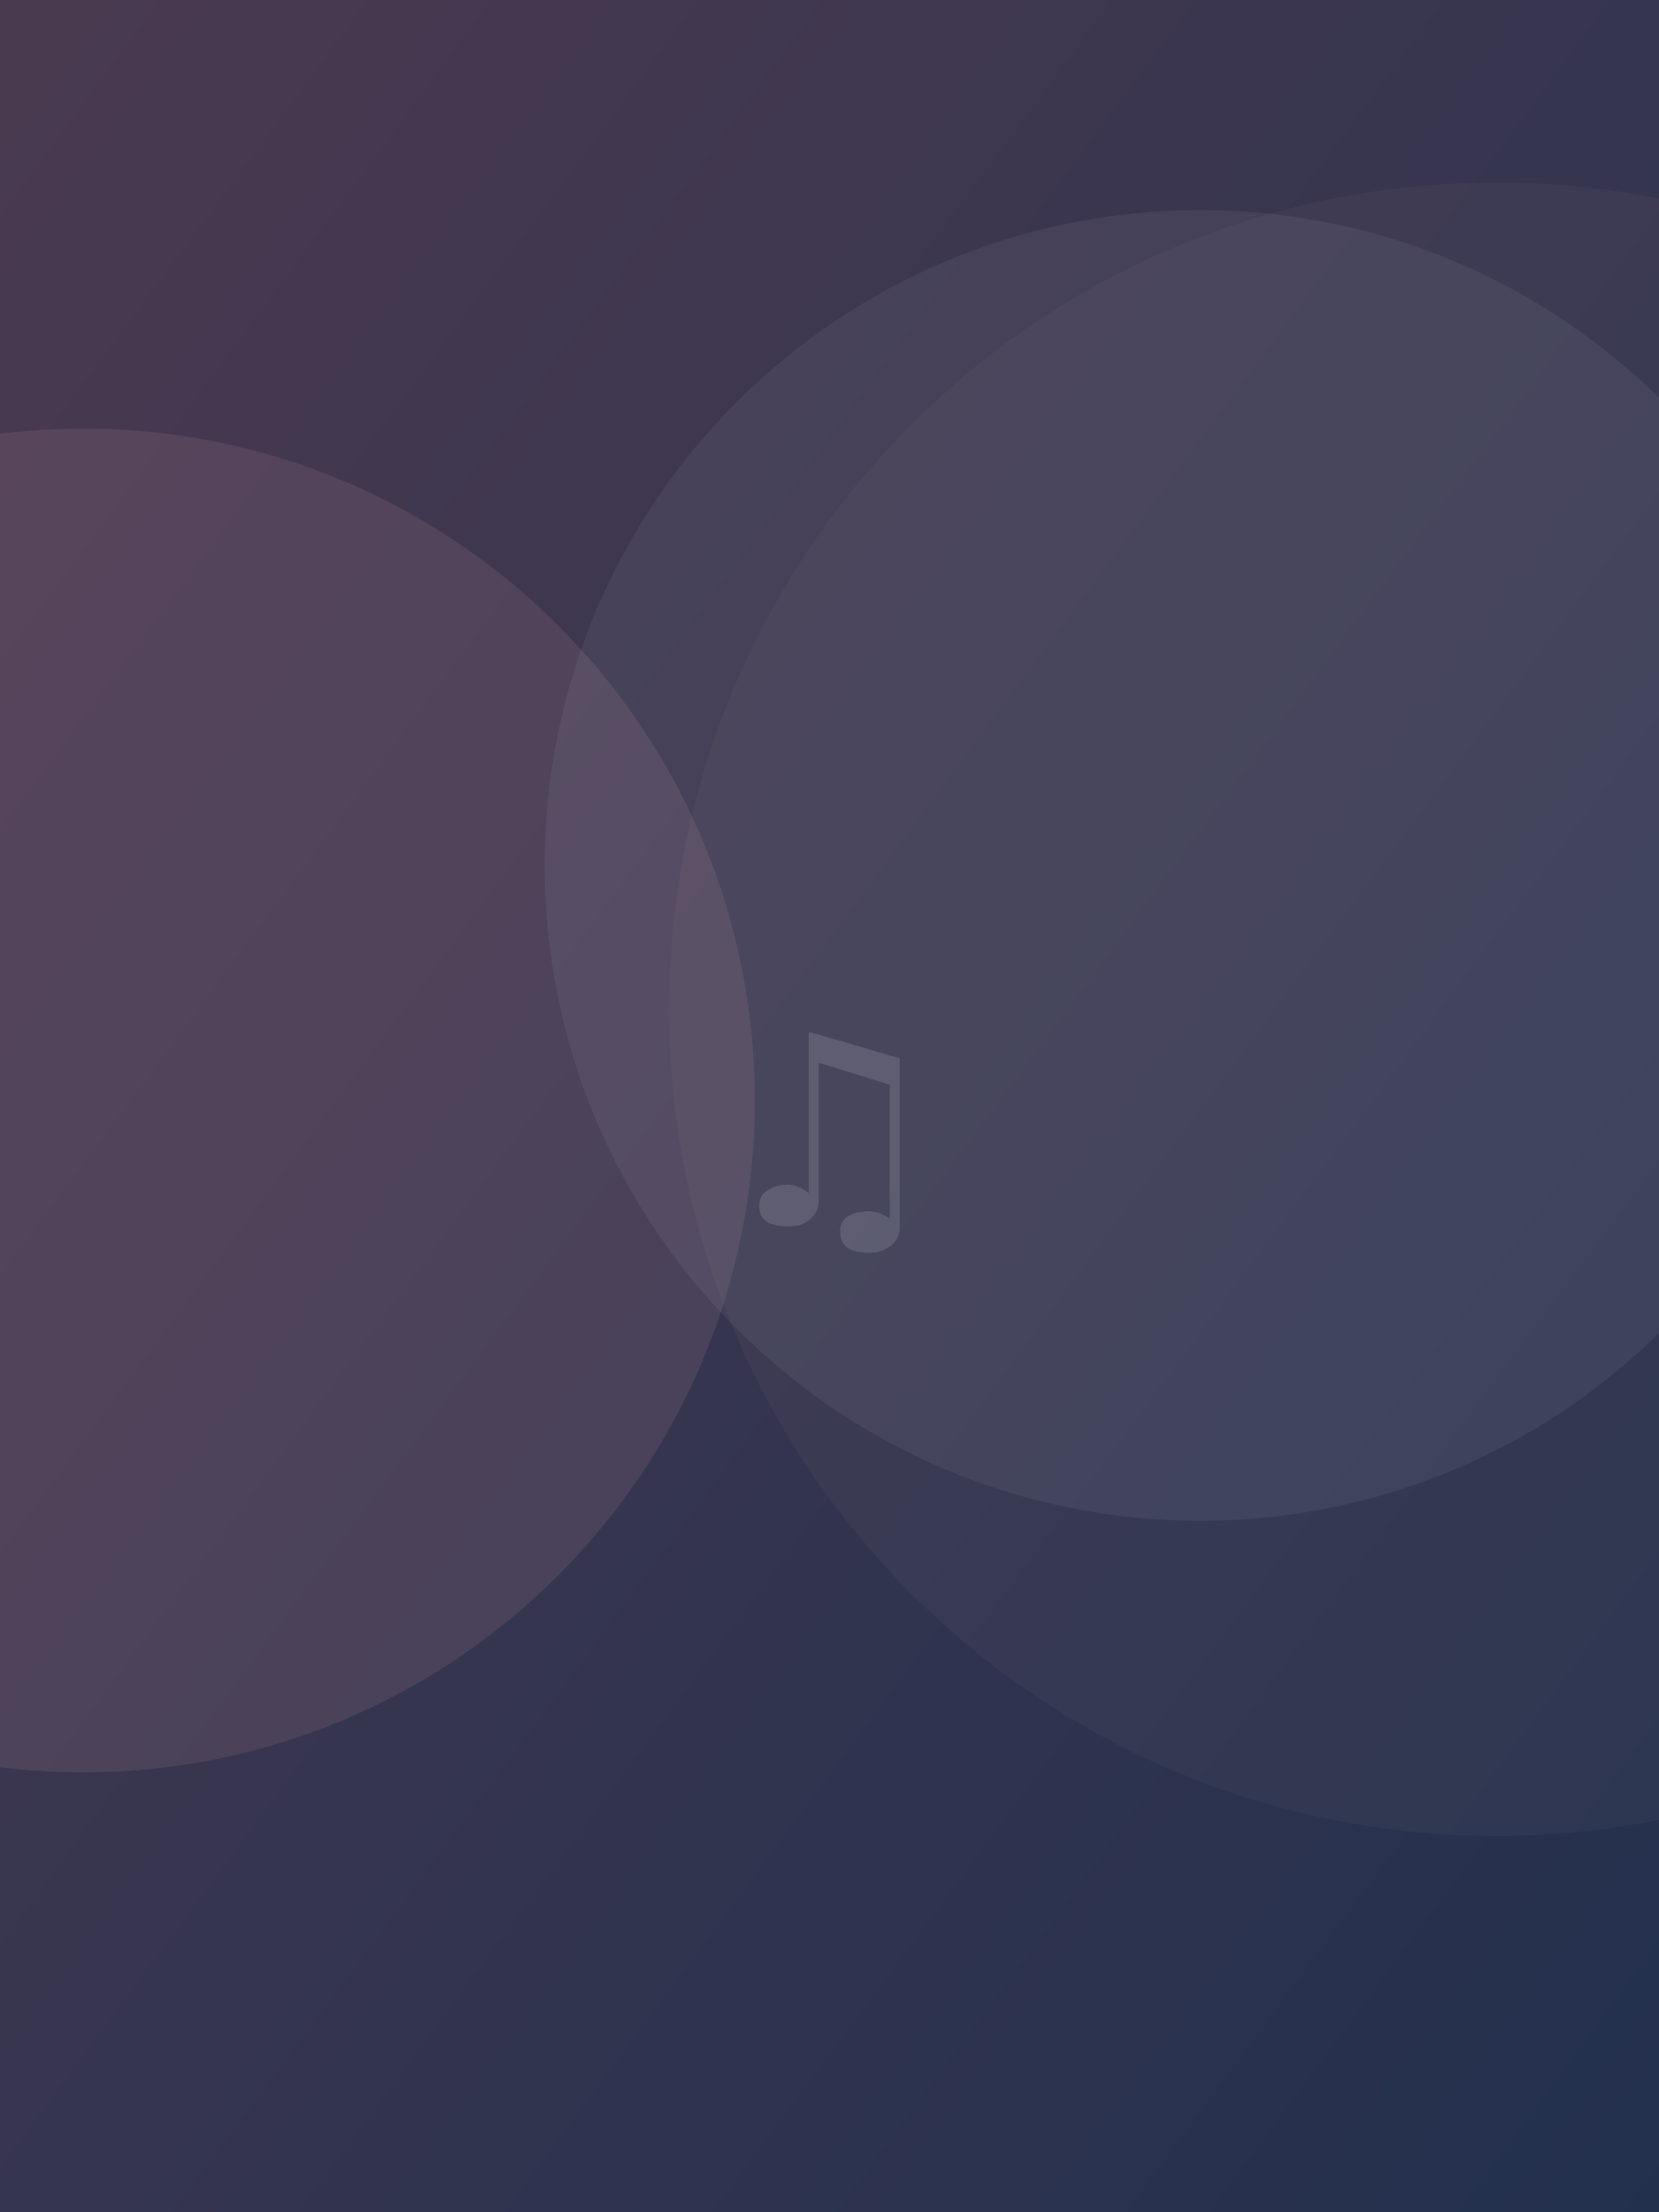
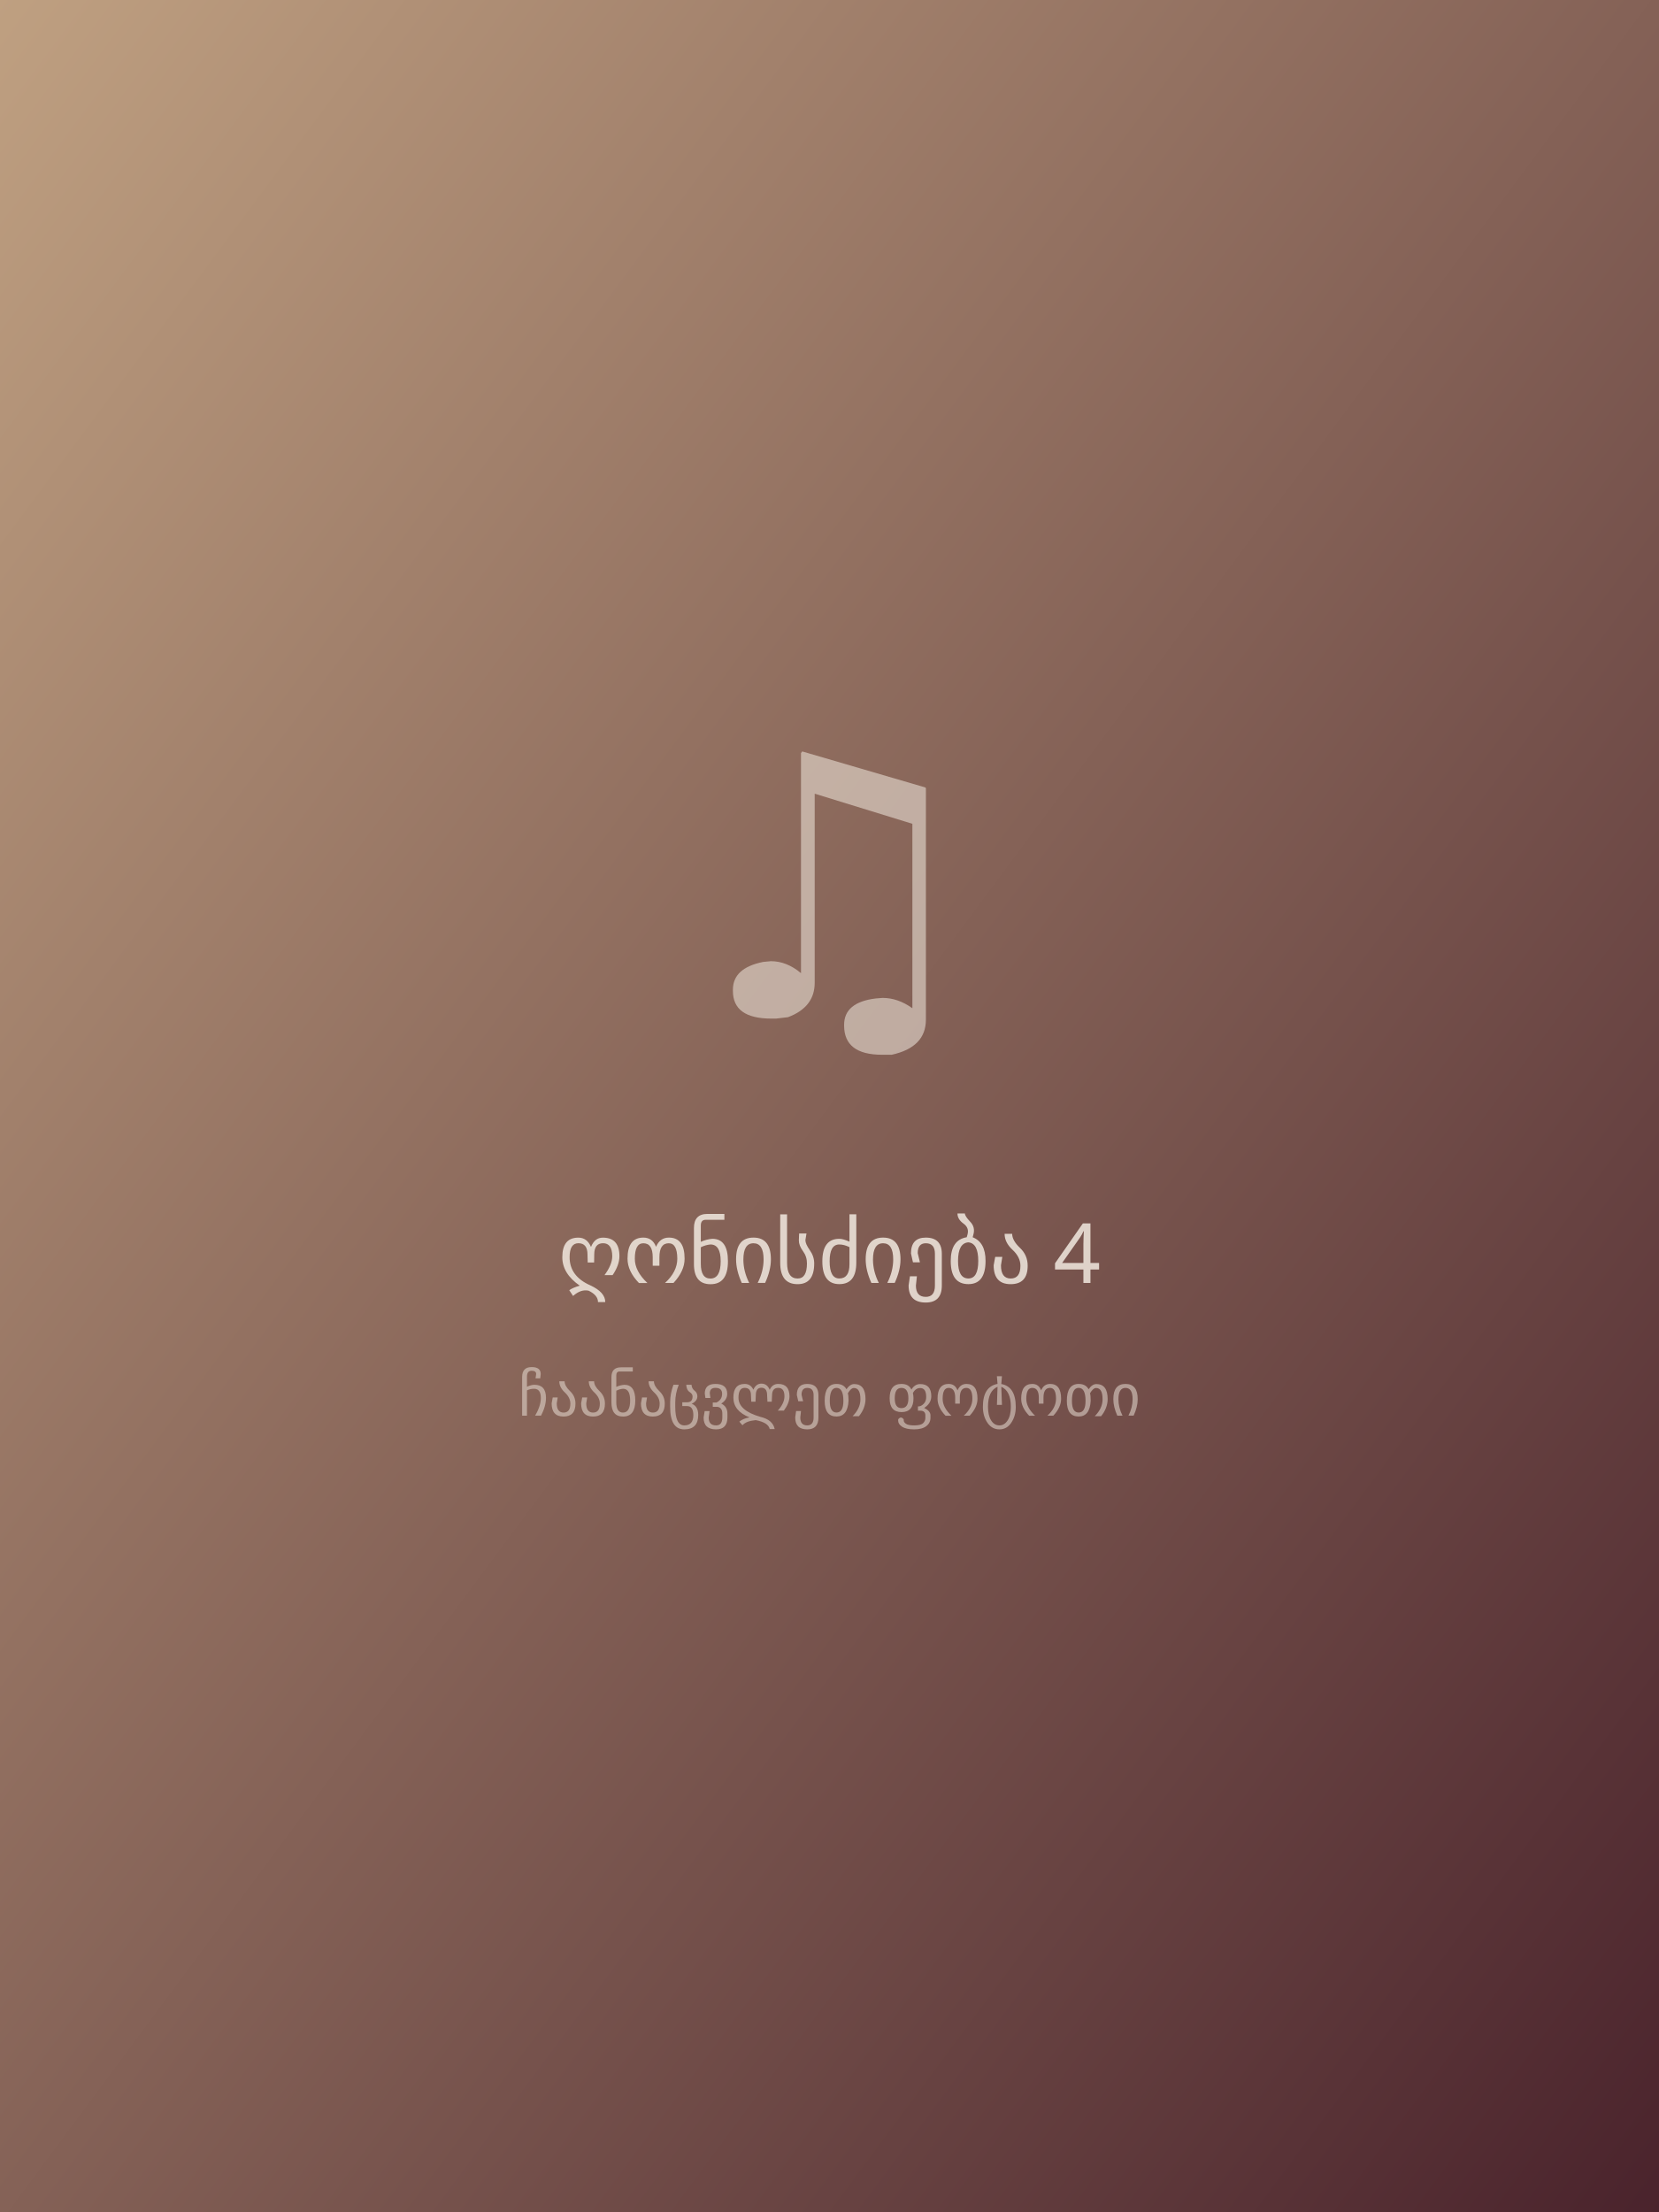
<svg xmlns="http://www.w3.org/2000/svg" width="600" height="800" viewBox="0 0 600 800">
  <defs>
    <linearGradient id="g" x1="0" y1="0" x2="1" y2="1">
-       <stop offset="0" stop-color="#4A3A50" />
-       <stop offset="1" stop-color="#22304E" />
+       <stop offset="0" stop-color="#BFA081" />
+       <stop offset="1" stop-color="#4A232C" />
    </linearGradient>
  </defs>
  <rect width="600" height="800" fill="url(#g)" />
-   <circle cx="541" cy="365" r="299" fill="#D9A5AE" opacity="0.05" />
-   <circle cx="30" cy="398" r="243" fill="#D9A5AE" opacity="0.12" />
-   <circle cx="434" cy="313" r="237" fill="#EDF1F7" opacity="0.06" />
-   <text x="50%" y="52%" text-anchor="middle" dominant-baseline="middle" font-family="Georgia,serif" font-size="96" fill="#EDF1F7" opacity="0.14">♫</text>
+   <text x="50%" y="46%" text-anchor="middle" font-family="Georgia,serif" font-size="132" fill="#F1E9DF" opacity="0.55">♫</text>
+   <text x="50%" y="58%" text-anchor="middle" font-family="sans-serif" font-size="30" fill="#F1E9DF" opacity="0.85">ღონისძიება 4</text>
+   <text x="50%" y="64%" text-anchor="middle" font-family="sans-serif" font-size="21" fill="#F1E9DF" opacity="0.5">ჩაანაცვლეთ ფოტოთი</text>
</svg>
